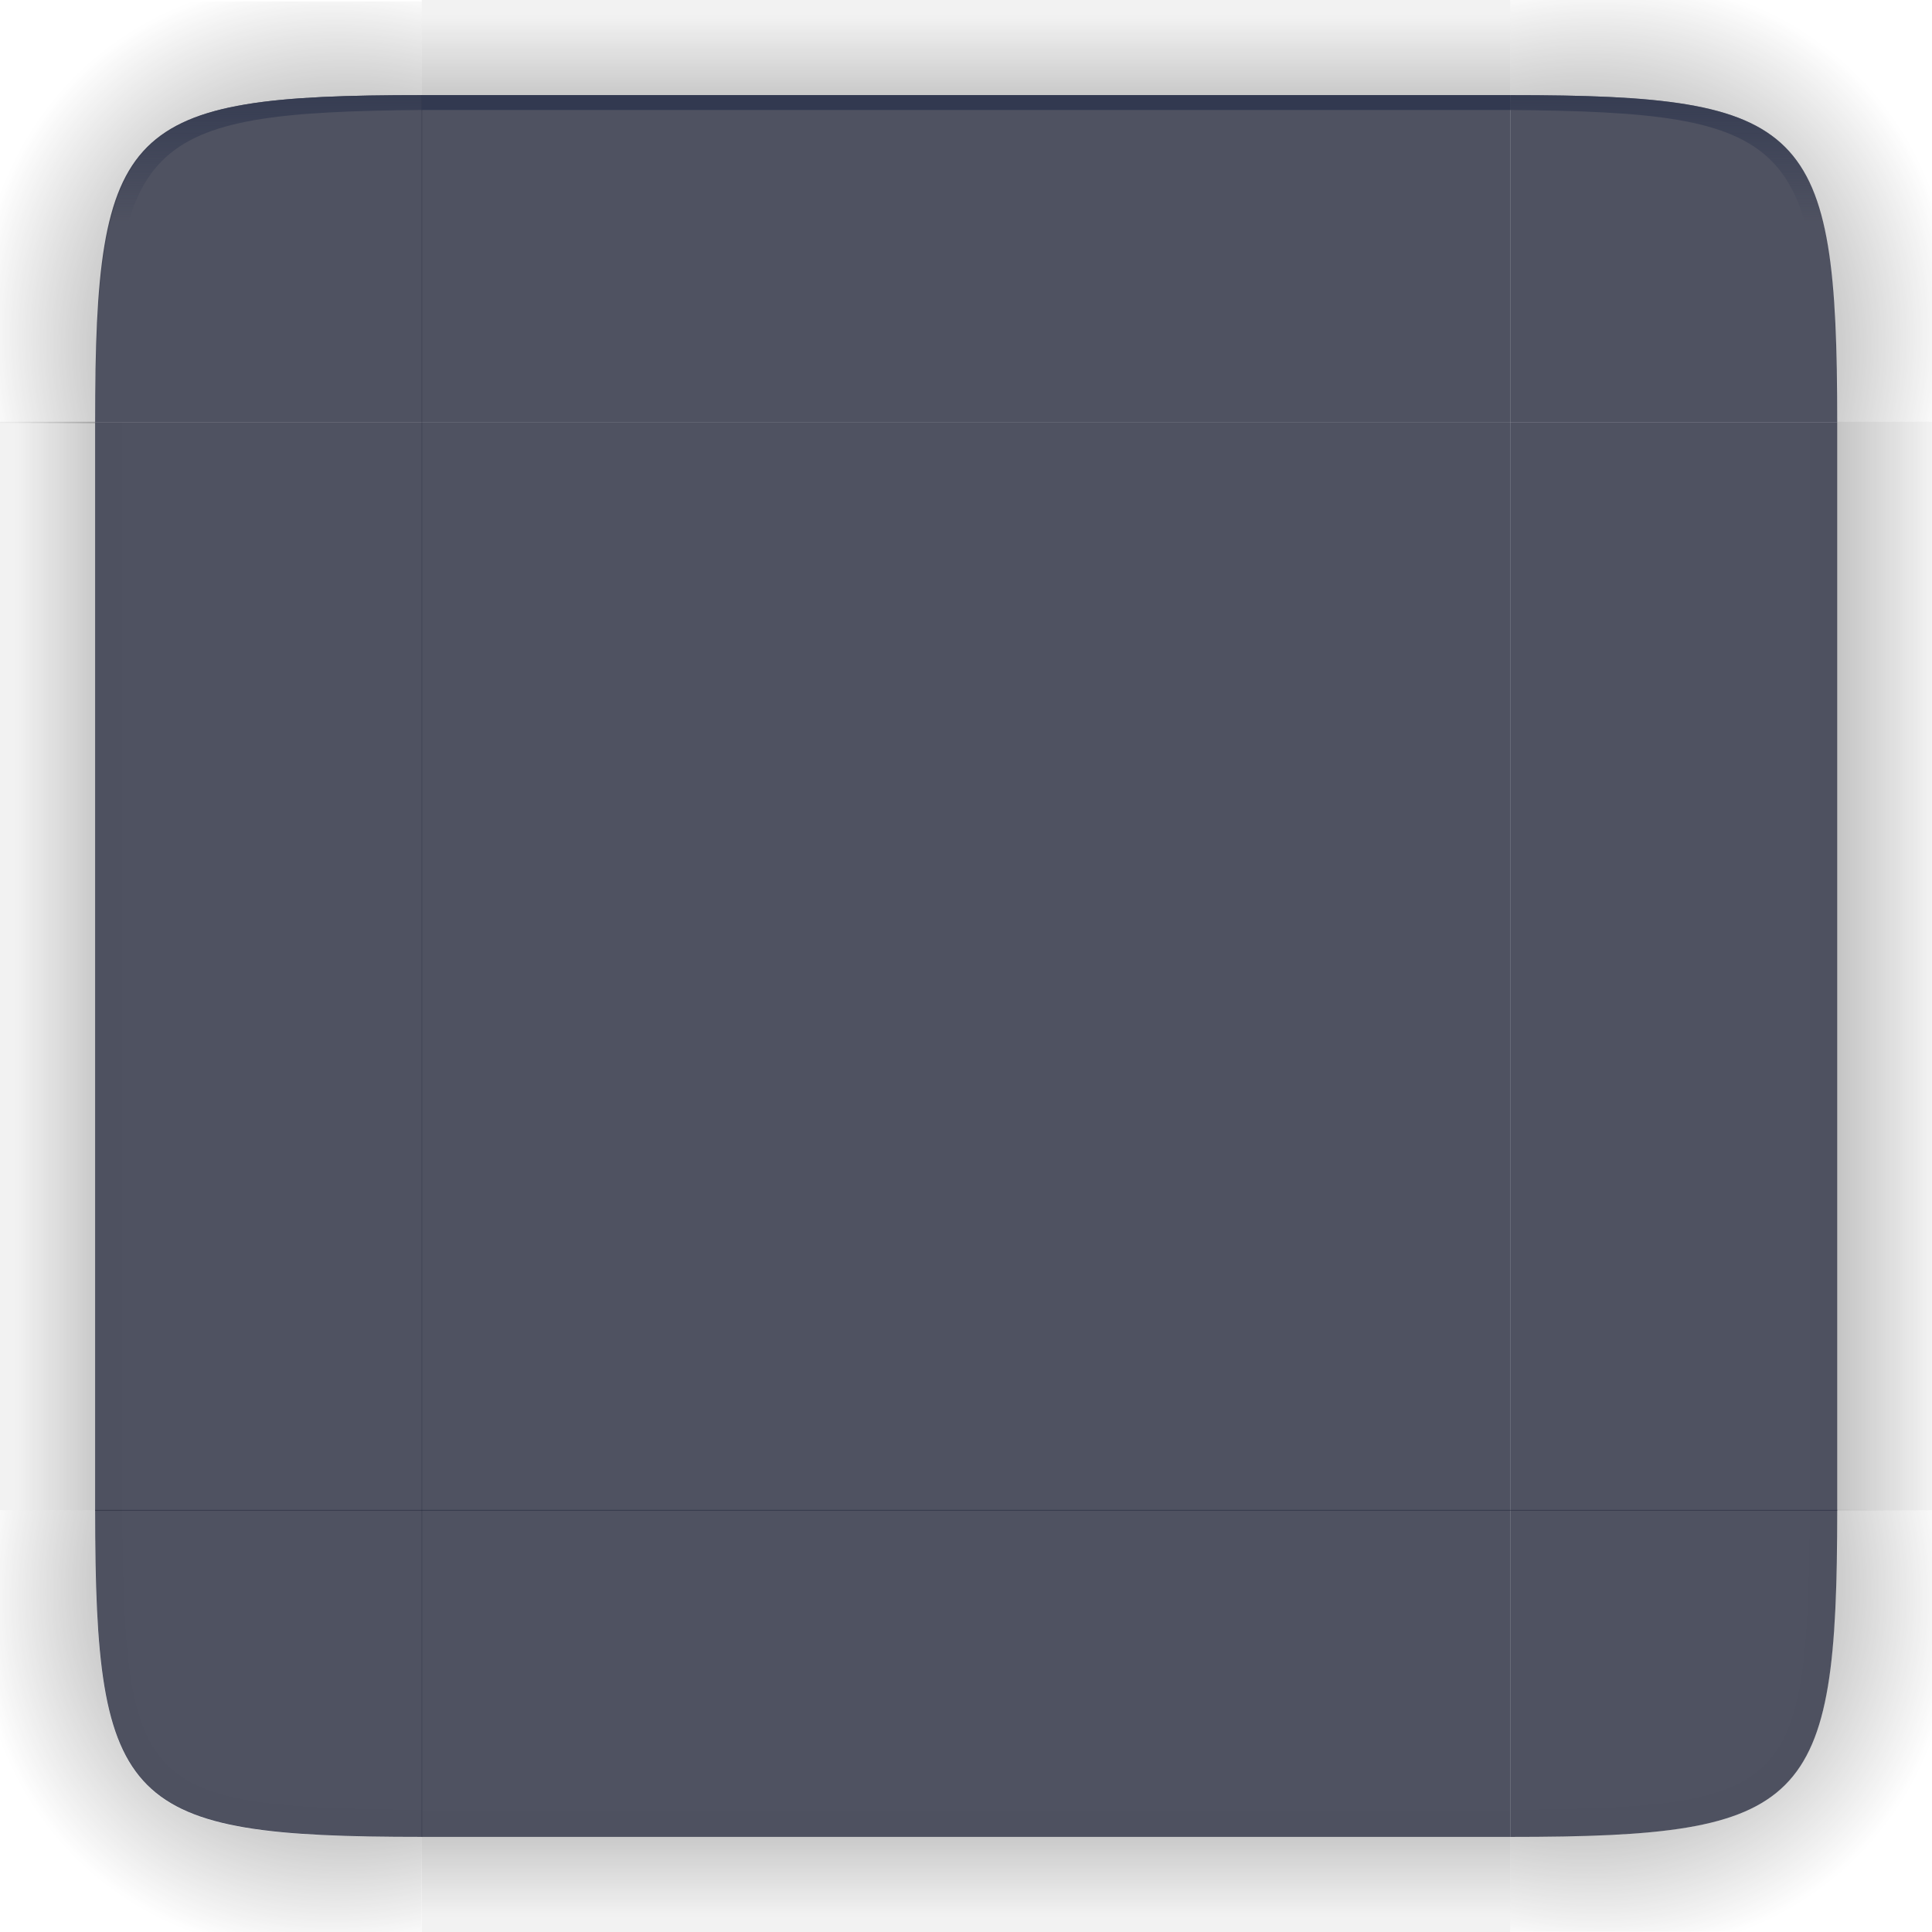
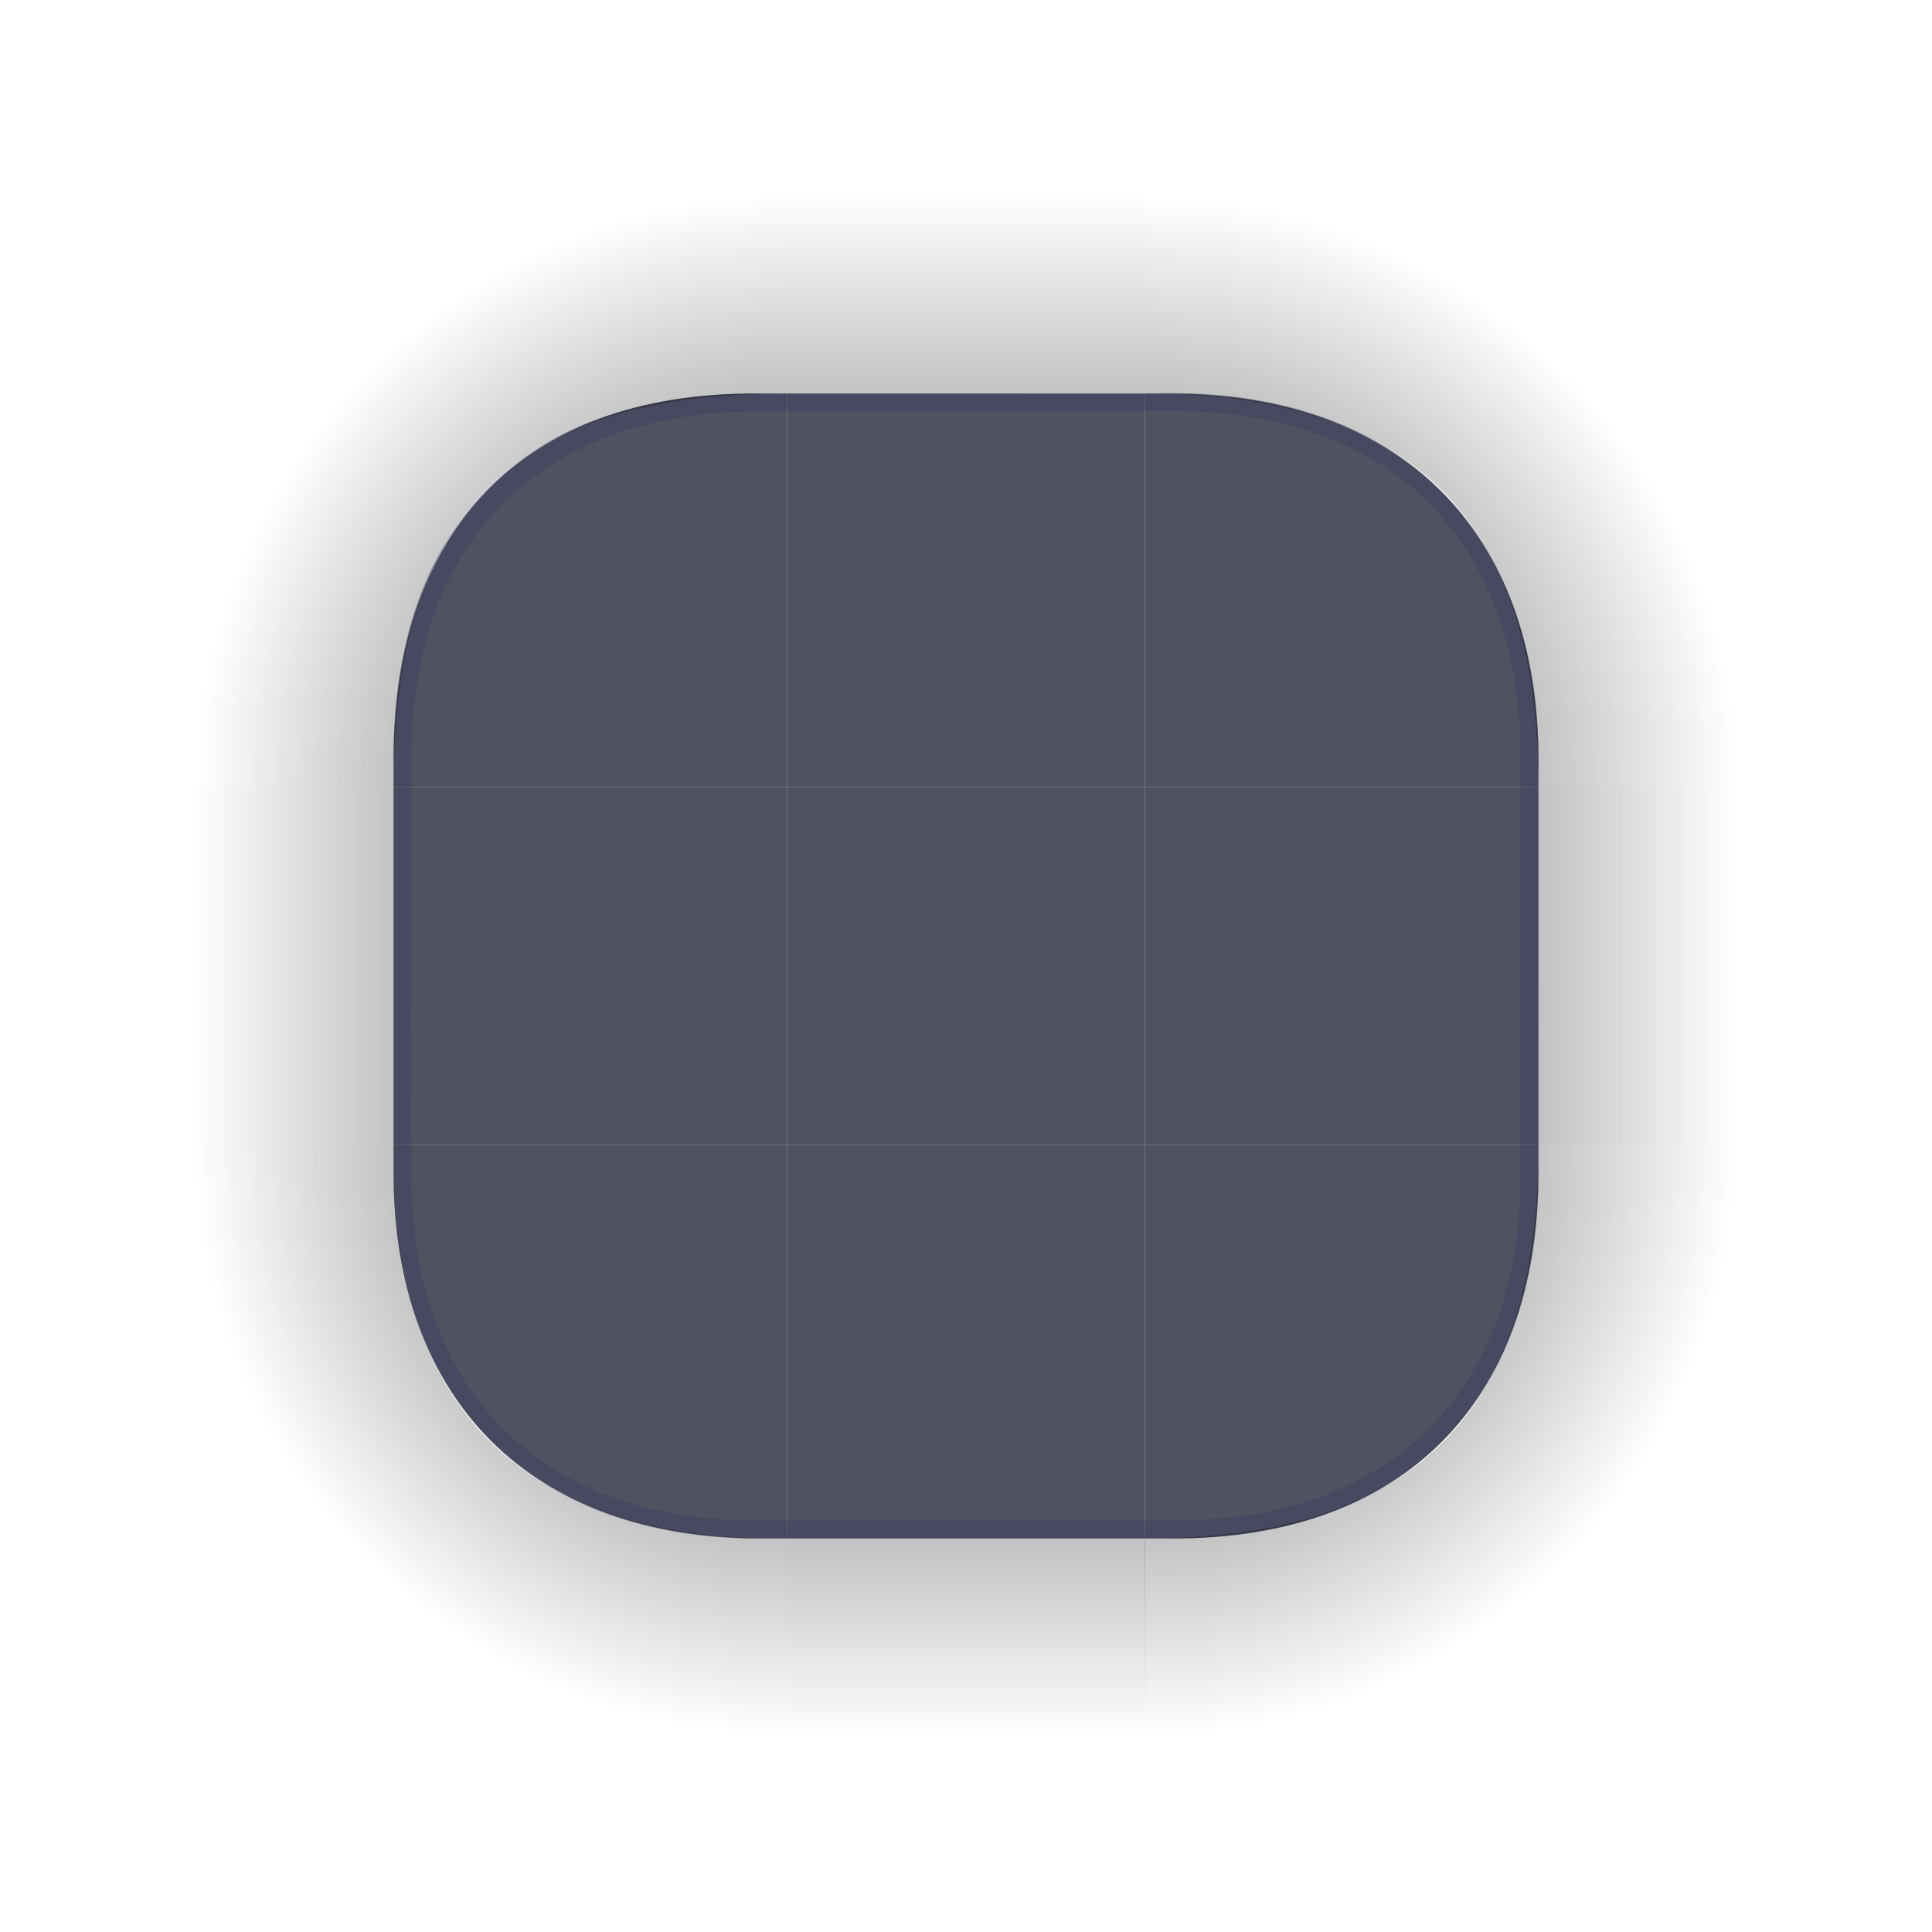
- <svg xmlns="http://www.w3.org/2000/svg" xmlns:xlink="http://www.w3.org/1999/xlink" width="130" height="130" version="1.1" id="svg111">
+ <svg xmlns="http://www.w3.org/2000/svg" xmlns:xlink="http://www.w3.org/1999/xlink" width="108" height="108" version="1.1" id="svg111">
+   <style id="current-color-scheme" type="text/css">.ColorScheme-Background { color:#24273a;    stop-color:#24273a; }
+ </style>
  <defs id="pax-round">
    <linearGradient id="linearGradient3782">
      <stop style="stop-color:#000000;stop-opacity:1" offset="0" id="stop3778" />
      <stop style="stop-color:#000000;stop-opacity:0.055" offset="1" id="stop3780" />
    </linearGradient>
    <linearGradient id="linearGradient3430">
      <stop style="stop-color:#000000;stop-opacity:1" offset="0" id="stop3426" />
      <stop style="stop-color:#000000;stop-opacity:0.055" offset="1" id="stop3428" />
    </linearGradient>
    <linearGradient id="linearGradient2060">
      <stop style="stop-color:#000000;stop-opacity:1" offset="0" id="stop2056" />
      <stop style="stop-color:#000000;stop-opacity:0.055" offset="1" id="stop2058" />
    </linearGradient>
    <linearGradient id="linearGradient5782">
      <stop style="stop-color:#000000;stop-opacity:0.808" offset="0" id="stop5778" />
      <stop style="stop-color:#000000;stop-opacity:0.059" offset="1" id="stop5780" />
    </linearGradient>
    <linearGradient id="linearGradient4560">
      <stop style="stop-color:#000000;stop-opacity:1" offset="0" id="stop4556" />
      <stop style="stop-color:#000000;stop-opacity:0.055" offset="1" id="stop4558" />
    </linearGradient>
    <linearGradient id="linearGradient1003" x1="149" x2="149" y1="144.885" y2="128.5" gradientTransform="matrix(0,1.830986,-1.830986,0,365.2817,-207.8169)" gradientUnits="userSpaceOnUse" xlink:href="#linearGradient4560" />
    <linearGradient id="linearGradient985">
      <stop style="stop-color:#000000;stop-opacity:1" offset="0" id="stop3" />
      <stop style="stop-color:#000000;stop-opacity:0" offset="1" id="stop5" />
    </linearGradient>
    <linearGradient id="linearGradient1007" x1="149" x2="149" y1="144.885" y2="129.046" gradientTransform="matrix(0,1.830986,1.830986,0,-235.2816,-207.8169)" gradientUnits="userSpaceOnUse" xlink:href="#linearGradient4560" />
    <radialGradient id="radialGradient882" cx="129.71" cy="144.271" r="11" fx="129.71" fy="144.271" gradientTransform="matrix(1.864192,1.864192,2.181819,-2.181819,-372.5768,201.9694)" gradientUnits="userSpaceOnUse" xlink:href="#linearGradient985" />
    <linearGradient id="linearGradient1022" x1="149" x2="149" y1="144.885" y2="129.046" gradientTransform="matrix(1.830986,0,0,-1.830986,-207.8168,365.2817)" gradientUnits="userSpaceOnUse" xlink:href="#linearGradient4560" />
    <radialGradient id="radialGradient884" cx="129.71" cy="144.271" r="11" fx="129.71" fy="144.271" gradientTransform="matrix(-1.864192,1.864192,-2.181819,-2.181819,820.5768,201.9694)" gradientUnits="userSpaceOnUse" xlink:href="#linearGradient985" />
    <radialGradient id="radialGradient987" cx="129.71" cy="144.271" r="11" fx="129.71" fy="144.271" gradientTransform="matrix(1.706596,-1.705494,2.125525,2.123946,-499.6334,-56.74427)" gradientUnits="userSpaceOnUse" xlink:href="#linearGradient985" />
    <linearGradient id="linearGradient995" x1="149" x2="149" y1="144.885" y2="129.046" gradientTransform="matrix(1.830986,0,0,1.830986,-207.8168,-235.2817)" gradientUnits="userSpaceOnUse" xlink:href="#linearGradient4560" />
    <radialGradient id="radialGradient876" cx="129.71" cy="144.271" r="11" fx="129.71" fy="144.271" gradientTransform="matrix(-1.864192,-1.864192,-2.181819,2.181819,820.5768,-23.96938)" gradientUnits="userSpaceOnUse" xlink:href="#linearGradient985" />
    <linearGradient id="linearGradient933" x1="148" x2="148" y1="143" y2="130.5" gradientTransform="matrix(2,0,0,-2,-73.99996,417)" gradientUnits="userSpaceOnUse" xlink:href="#linearGradient985" />
    <radialGradient id="radialGradient935" cx="129.71" cy="144.271" r="11" fx="129.71" fy="144.271" gradientTransform="matrix(1.545413,1.545413,1.951716,-1.951716,-298.0307,210.1209)" gradientUnits="userSpaceOnUse" xlink:href="#linearGradient985" />
    <linearGradient id="linearGradient937" x1="148" x2="148" y1="143" y2="130.5" gradientTransform="matrix(0,2,2,0,-104,-209)" gradientUnits="userSpaceOnUse" xlink:href="#linearGradient985" />
    <linearGradient id="linearGradient961" x1="148" x2="148" y1="143" y2="132.409" gradientTransform="matrix(2,0,0,-2,-73.99996,417)" gradientUnits="userSpaceOnUse" xlink:href="#linearGradient985" />
    <radialGradient id="radialGradient963" cx="129.71" cy="144.271" r="11" fx="129.71" fy="144.271" gradientTransform="matrix(-0.8772168,2.373915,1.870754,0.6912869,27.88906,-278.6527)" gradientUnits="userSpaceOnUse" xlink:href="#linearGradient985" />
    <linearGradient id="linearGradient965" x1="148" x2="148" y1="143" y2="130.5" gradientTransform="matrix(0,2,2,0,-104,-209)" gradientUnits="userSpaceOnUse" xlink:href="#linearGradient985" />
    <radialGradient id="radialGradient979" cx="129.71" cy="144.271" r="11" fx="129.71" fy="144.271" gradientTransform="matrix(1.545413,1.545413,1.951716,-1.951716,-298.0307,210.1209)" gradientUnits="userSpaceOnUse" xlink:href="#linearGradient985" />
    <radialGradient id="radialGradient991" cx="129.71" cy="144.271" r="11" fx="129.71" fy="144.271" gradientTransform="matrix(-0.8772168,2.373915,1.870754,0.6912869,27.88906,-278.6527)" gradientUnits="userSpaceOnUse" xlink:href="#linearGradient985" />
    <radialGradient id="radialGradient876-3" cx="129.71" cy="144.271" r="11" fx="129.71" fy="144.271" gradientTransform="matrix(-1.705453,-1.706654,-1.996034,1.99744,605.803,156.5773)" gradientUnits="userSpaceOnUse" xlink:href="#linearGradient985" />
    <radialGradient id="radialGradient987-5" cx="129.71" cy="144.271" r="11" fx="129.71" fy="144.271" gradientTransform="matrix(1.706654,-1.706654,1.99744,1.99744,-486.1619,156.5773)" gradientUnits="userSpaceOnUse" xlink:href="#linearGradient985" />
    <radialGradient id="radialGradient884-3" cx="129.71" cy="144.271" r="11" fx="129.71" fy="144.271" gradientTransform="matrix(-1.706654,1.706654,-1.99744,-1.99744,656.1618,366.0227)" gradientUnits="userSpaceOnUse" xlink:href="#linearGradient985" />
    <radialGradient id="radialGradient882-5" cx="129.71" cy="144.271" r="11" fx="129.71" fy="144.271" gradientTransform="matrix(1.706654,1.706654,1.99744,-1.99744,-436.1619,366.0227)" gradientUnits="userSpaceOnUse" xlink:href="#linearGradient985" />
    <radialGradient id="radialGradient987-2" cx="129.71" cy="144.271" r="11" fx="129.71" fy="144.271" gradientTransform="matrix(1.70185,1.710252,-2.133031,2.125546,188.4076,-500.1104)" gradientUnits="userSpaceOnUse" xlink:href="#linearGradient985" />
    <radialGradient id="radialGradient987-2-9" cx="129.71" cy="144.271" r="11" fx="129.71" fy="144.271" gradientTransform="matrix(-1.706613,1.705494,-2.125546,-2.123947,629.6387,186.8244)" gradientUnits="userSpaceOnUse" xlink:href="#linearGradient985" />
    <radialGradient id="radialGradient987-4" cx="129.71" cy="144.271" r="11" fx="129.71" fy="144.271" gradientTransform="matrix(-1.706212,-1.705894,2.123949,-2.127339,-56.75146,629.8038)" gradientUnits="userSpaceOnUse" xlink:href="#linearGradient985" />
    <radialGradient id="radialGradient876-3-3" cx="129.71" cy="144.271" r="11" fx="129.71" fy="144.271" gradientTransform="matrix(-1.706637,-1.706654,-1.99742,1.99744,611.1571,-38.42267)" gradientUnits="userSpaceOnUse" xlink:href="#linearGradient985" />
    <radialGradient id="radialGradient987-3" cx="129.71" cy="144.271" r="11" fx="129.71" fy="144.271" gradientTransform="matrix(1.706596,-1.705494,2.125525,2.123946,-499.6334,-56.74427)" gradientUnits="userSpaceOnUse" xlink:href="#linearGradient985" />
-     <linearGradient xlink:href="#linearGradient9592" id="linearGradient3345" x1="5" y1="5" x2="5" y2="15" gradientUnits="userSpaceOnUse" />
-     <linearGradient id="linearGradient9592">
-       <stop style="stop-color:#323950;stop-opacity:1" offset="0" id="stop9588" />
-       <stop style="stop-color:#323950;stop-opacity:0" offset="1" id="stop9590" />
-     </linearGradient>
    <radialGradient id="radialGradient876-3-3-5" cx="129.71" cy="144.271" r="11" fx="129.71" fy="144.271" gradientTransform="matrix(-1.706598,-1.706694,-2.125518,2.125443,629.6327,-56.88466)" gradientUnits="userSpaceOnUse" xlink:href="#linearGradient985" />
-     <linearGradient xlink:href="#linearGradient9592" id="linearGradient5110" x1="125" y1="5" x2="125" y2="15" gradientUnits="userSpaceOnUse" />
    <radialGradient id="radialGradient987-4-6" cx="129.71" cy="144.271" r="11" fx="129.71" fy="144.271" gradientTransform="matrix(-1.706212,-1.705894,2.123949,-2.127339,-56.75146,629.8038)" gradientUnits="userSpaceOnUse" xlink:href="#linearGradient985" />
    <radialGradient id="radialGradient987-2-9-2" cx="129.71" cy="144.271" r="11" fx="129.71" fy="144.271" gradientTransform="matrix(-1.706613,1.705494,-2.125546,-2.123947,629.6387,186.8244)" gradientUnits="userSpaceOnUse" xlink:href="#linearGradient985" />
+     <radialGradient r="6" fy="12" fx="77" cy="12" cx="77" gradientTransform="matrix(0.01487602,-5.509951,5.500071,0.01484932,-35.14551,456.0888)" gradientUnits="userSpaceOnUse" id="radialGradient994-3" xlink:href="#linearGradient985" />
+     <linearGradient gradientTransform="matrix(3.319669,0,0,0.6264177,3012.104,-20.05268)" y2="-35.09" x2="-907.021" y1="-35.09" x1="-916.877" gradientUnits="userSpaceOnUse" id="linearGradient4920" xlink:href="#linearGradient985" />
+     <radialGradient r="6" fy="12" fx="77" cy="12" cx="77" gradientTransform="matrix(5.509865,0.01486096,-0.0148491,5.494506,-372.0816,-35.07756)" gradientUnits="userSpaceOnUse" id="radialGradient994-3-3" xlink:href="#linearGradient985" />
+     <linearGradient xlink:href="#linearGradient985" id="linearGradient1874" gradientUnits="userSpaceOnUse" gradientTransform="matrix(1.971636,0,0,0.6215955,-122.3832,-621.6066)" x1="46.006" y1="930.816" x2="62.62" y2="930.816" />
+     <linearGradient y2="930.925" x2="62.694" y1="930.925" x1="46.08" gradientUnits="userSpaceOnUse" id="linearGradient4950" xlink:href="#linearGradient985" gradientTransform="matrix(1.958781,0,0,0.6194927,-37.65043,-535.6797)" />
+     <radialGradient r="6" fy="12" fx="77" cy="12" cx="77" gradientTransform="matrix(-5.509865,-0.01486814,0.0148491,-5.49716,456.0815,119.1106)" gradientUnits="userSpaceOnUse" id="radialGradient994-3-3-1" xlink:href="#linearGradient985" />
+     <radialGradient r="6" fy="12" fx="77" cy="12" cx="77" gradientTransform="matrix(-0.01487579,5.509865,-5.499986,-0.01484909,131.1225,-360.0814)" gradientUnits="userSpaceOnUse" id="radialGradient994-3-5" xlink:href="#linearGradient985" />
+     <linearGradient xlink:href="#linearGradient985" id="linearGradient2064" gradientUnits="userSpaceOnUse" gradientTransform="matrix(3.666667,0,0,0.6250003,3411.998,63.875)" x1="-916.233" y1="-34.873" x2="-907.31" y2="-34.873" />
+     <radialGradient r="6" fy="12" fx="77" cy="12" cx="77" gradientTransform="matrix(0.01487579,-5.509865,5.499986,0.01484909,24.85485,602.0813)" gradientUnits="userSpaceOnUse" id="radialGradient994-3-36" xlink:href="#linearGradient985" />
+     <radialGradient r="6" fy="12" fx="77" cy="12" cx="77" gradientTransform="matrix(5.509865,0.01487532,-0.0148491,5.499813,-312.0816,110.8554)" gradientUnits="userSpaceOnUse" id="radialGradient994-3-3-3" xlink:href="#linearGradient985" />
+     <radialGradient r="6" fy="12" fx="77" cy="12" cx="77" gradientTransform="matrix(-5.509865,-0.01486814,0.0148491,-5.497158,516.0815,265.1328)" gradientUnits="userSpaceOnUse" id="radialGradient994-3-3-1-5" xlink:href="#linearGradient985" />
+     <radialGradient r="6" fy="12" fx="77" cy="12" cx="77" gradientTransform="matrix(-0.01487579,5.509865,-5.499986,-0.01484909,179.1451,-226.083)" gradientUnits="userSpaceOnUse" id="radialGradient994-3-5-6" xlink:href="#linearGradient985" />
+     <linearGradient xlink:href="#linearGradient985" id="linearGradient2929" gradientUnits="userSpaceOnUse" gradientTransform="matrix(3.319669,0,0,0.6264177,2866.105,-80.05268)" x1="-916.877" y1="-35.09" x2="-907.021" y2="-35.09" />
+     <linearGradient xlink:href="#linearGradient985" id="linearGradient2931" gradientUnits="userSpaceOnUse" gradientTransform="matrix(1.971636,0,0,0.6215955,-182.3832,-767.6205)" x1="46.006" y1="930.816" x2="62.62" y2="930.816" />
+     <linearGradient xlink:href="#linearGradient985" id="linearGradient2933" gradientUnits="userSpaceOnUse" gradientTransform="matrix(1.958781,0,0,0.6194927,22.34957,-389.6799)" x1="46.08" y1="930.925" x2="62.694" y2="930.925" />
+     <linearGradient xlink:href="#linearGradient985" id="linearGradient2935" gradientUnits="userSpaceOnUse" gradientTransform="matrix(3.666667,0,0,0.6250003,3557.998,123.875)" x1="-916.233" y1="-34.873" x2="-907.31" y2="-34.873" />
  </defs>
-   <rect id="hint-tile-center" style="opacity:0.01;fill:#008080;stroke-width:0.926" width="10" height="10" x="175" y="55" />
-   <g id="decoration-center" transform="translate(-44.99999,-5)">
-     <g id="g936" transform="translate(45,5)">
-       <rect id="rect965" style="opacity:1;fill:#24273a;fill-opacity:0.8;stroke-width:0.916" width="73.24" height="73.24" x="28.38" y="28.4" />
+   <g id="decoration-center" transform="translate(12,12)">
+     <path id="center" d="M 32,32 V 52 H 52 V 32 Z" style="stroke-width:1.25;fill-opacity:0.8;fill:currentColor;" class="ColorScheme-Background" />
+   </g>
+   <g transform="translate(-19.8782,-133.8706)" id="hint-right-margin" />
+   <g transform="translate(-81.07819,-133.8706)" id="hint-left-margin" />
+   <g transform="translate(-45.07819,-159.8706)" id="hint-top-margin">
+     <g id="g587">
+       <g id="g583" />
    </g>
  </g>
-   <g id="decoration-topleft">
-     <path id="shadow-topleft" style="opacity:0.75;fill:url(#radialGradient987-3);stroke-width:0.915" d="M 9.82e-6,0.1 V 28.46 L 6.4,28.48 C 6.5,8.4 8.5,6.4 28.38,6.495 V 0.1 Z" />
-     <path style="opacity:1;fill:#24273a;fill-opacity:0.8;stroke-width:0.916" d="m 28.4,6.4 v 22 H 6.4 c 0,-20 2,-22 22,-22 z" id="path36" />
-     <path id="path1039-56" style="fill:url(#linearGradient3345);fill-opacity:1;stroke-width:2.2;stop-color:#eff0f1" d="m 28.4,6.4 c -20,-1e-7 -22,2 -22,22 l 1.1,-5.5e-5 C 7.667,9.4 9.4,7.567 28.4,7.4 Z" />
+   <g transform="translate(20.92181,-218.4706)" id="hint-bottom-margin" />
+   <g id="decoration-center-3" transform="translate(176.869,495.9015)" />
+   <rect id="hint-tile-center" style="opacity:0.01;fill:#008080;stroke-width:0.926" width="10" height="10" x="115" y="50" />
+   <g id="decoration-topleft" transform="matrix(0.999988,0,0,0.9999843,11.99986,11.99981)">
+     <path style="stroke-width:1;fill-opacity:0.8;fill:currentColor;" d="m 30.122,10 c -12.891,0 -20.122,7.634 -20.12,20.525 L 10,32 H 32 V 10 Z" id="path7125" class="  ColorScheme-Background" />
+     <path id="path962" style="fill:#3b3e5e;fill-opacity:0.4;stroke-width:1.692" d="M 30.3,10 C 16.993,9.995 10.003,17.632 10.001,30.308 l -3.01e-4,1.693 h 1 v -1.692 c 0,-12.058 7.25,-19.308 19.308,-19.308 h 1.692 l 4.72e-4,-1 z" />
+     <path id="path4828-5" d="M -12,-12 V 32.001 H 10 C 10,16.3 17.1,10 32.001,10 V -12 Z" style="opacity:0.7;fill:url(#radialGradient994-3);fill-opacity:1;fill-rule:evenodd;stroke:none;stroke-width:3.667px;stroke-linecap:butt;stroke-linejoin:miter;stroke-opacity:1" />
  </g>
-   <g id="decoration-top">
-     <path style="opacity:0.9;fill:url(#linearGradient995);fill-opacity:1;stroke-width:0.915" d="M 28.38,8.9014119e-8 V 6.408 H 101.62 V 8.9014122e-8 Z" id="path30" />
-     <rect style="opacity:1;fill:#24273a;fill-opacity:0.8;stroke-width:0.916" width="73.24" height="22" x="28.38" y="6.4" id="rect32" />
-     <rect transform="matrix(0,-1,-1,0,0,0)" style="fill:#323950;fill-opacity:1;stroke:none;stroke-width:1.989;stroke-miterlimit:4;stroke-dasharray:none" id="rect985-5-2" width="1" height="73.24" x="-7.4" y="-101.62" />
+   <g id="decoration-top" transform="translate(12,12)">
+     <path style="stroke-width:1.118;fill-opacity:0.8;fill:currentColor;" d="m 32,10 v 22 h 20 V 10 Z" id="path7877" class="ColorScheme-Background" />
+     <path style="fill:#3b3e5e;fill-opacity:0.4;stroke:none;stroke-width:2.902;stroke-linecap:round;stroke-linejoin:round;stroke-miterlimit:4;stroke-dasharray:none;stroke-dashoffset:1.088;stroke-opacity:1" d="m 32,10 v 1.001 h 20 l 4.1e-5,-0.994 z" id="path7879" />
+     <path style="fill:#24273a;fill-opacity:0;stroke:none;stroke-width:2.902;stroke-linecap:round;stroke-linejoin:round;stroke-miterlimit:4;stroke-dasharray:none;stroke-dashoffset:1.088;stroke-opacity:1" d="m 32,11 v 1 h 20 l 4.1e-5,-0.994 z" id="path7879-3" class="ColorScheme-Background" />
+     <rect y="-52" x="-10" height="20" width="22" id="rect4822" style="opacity:0.7;fill:url(#linearGradient4920);fill-opacity:1;stroke:none;stroke-width:1.442;paint-order:markers fill stroke" transform="matrix(0,-1,-1,0,0,0)" />
  </g>
-   <g id="decoration-bottom">
-     <path style="opacity:0.9;fill:url(#linearGradient1022);fill-opacity:1;stroke-width:0.915" d="M 28.38,123.592 V 130 h 73.239 v -6.408 z" id="path43" />
-     <rect style="opacity:1;fill:#24273a;fill-opacity:0.8;stroke-width:0.916" width="73.24" height="22" x="28.38" y="-123.6" transform="scale(1,-1)" id="rect45" />
-     <rect transform="matrix(0,-1,-1,0,0,0)" style="fill:#24273a;fill-opacity:0.01;stroke:none;stroke-width:2.683;stroke-miterlimit:4;stroke-dasharray:none" id="rect985-5-2-5" width="1.82" height="73.24" x="-123.62" y="-101.62" />
+   <g id="decoration-topright" transform="matrix(1,0,0,1.000997,12,11.96739)">
+     <path style="stroke-width:1;fill-opacity:0.8;fill:currentColor;" d="m 74,30.524 c 0,-12.878 -7.734,-20.501 -20.625,-20.5 l -1.375,-0.002 v 21.978 h 22 z" id="path7125-5" class="  ColorScheme-Background" />
+     <path id="path962-2" style="fill:#3b3e5e;fill-opacity:0.4;stroke-width:1.692" d="m 74,30.408 c 0,-12.676 -7.731,-20.407 -20.407,-20.407 h -1.593 v 1 h 1.692 c 8.597,0 14.75,3.686 17.574,10.172 1.137,2.611 1.734,5.676 1.734,9.136 V 32.001 h 1 z" />
+     <path id="path948-6" style="fill:#24273a;fill-opacity:0;stroke-width:1.747" d="M 73,30.253 C 73,18.25 65.75,11 53.748,11 h -1.747 v 1 h 1.6 c 11.427,0 18.399,7 18.399,18.296 v 1.704 H 73 Z" class="ColorScheme-Background" />
+     <path id="path4828-5-53" d="M 96,-11.955 H 52 V 10.001 C 66.8,10.023 74,17.001 74,32.001 h 22 z" style="opacity:0.7;fill:url(#radialGradient994-3-3);fill-opacity:1;fill-rule:evenodd;stroke:none;stroke-width:3.665px;stroke-linecap:butt;stroke-linejoin:miter;stroke-opacity:1" />
  </g>
-   <g id="decoration-topright">
-     <path id="shadow-topright-9-3" style="opacity:0.75;fill:url(#radialGradient876-3-3-5);stroke-width:0.915" d="m 130,0 v 28.38 h -6.408 C 123.6,8.4 121.6,6.4 101.62,6.408 V 0 Z" />
-     <path style="opacity:1;fill:#24273a;fill-opacity:0.8;stroke-width:0.917" d="m 101.62,6.4 v 21.995 h 22 c 0,-19.995 -2,-21.995 -22,-21.995 z" id="path27-1-5" />
-     <path id="path1039-56-3" style="fill:url(#linearGradient5110);fill-opacity:1;stroke-width:2.2;stop-color:#eff0f1" d="m 123.62,28.4 c 0,-20 -2,-22 -22,-22 l -0.02,1 c 19,0.167 20.9,1.9 20.9,21 z" />
+   <g id="decoration-left" transform="translate(12,12)">
+     <path id="path7363" d="M 10,32 V 52 H 32 V 32 Z" style="stroke-width:1.118;fill-opacity:0.8;fill:currentColor;" class="ColorScheme-Background" />
+     <path style="fill:#3b3e5e;fill-opacity:0.4;stroke:none;stroke-width:2.902;stroke-linecap:round;stroke-linejoin:round;stroke-miterlimit:4;stroke-dasharray:none;stroke-dashoffset:1.088;stroke-opacity:1" d="m 11,32 h -1 v 20 l 0.994,5e-5 z" id="path7879-35" />
+     <path style="fill:#24273a;fill-opacity:0;stroke:none;stroke-width:2.902;stroke-linecap:round;stroke-linejoin:round;stroke-miterlimit:4;stroke-dasharray:none;stroke-dashoffset:1.088;stroke-opacity:1" d="m 12,32 h -1 v 20 l 0.994,5e-5 z" id="path7879-35-3" class="ColorScheme-Background" />
+     <rect y="-52" x="-10" height="20" width="22" id="rect4902-9" style="opacity:0.7;fill:url(#linearGradient1874);fill-opacity:1;stroke:none;stroke-width:1.107" transform="scale(-1)" />
  </g>
-   <g id="decoration-left">
-     <path style="opacity:0.9;fill:url(#linearGradient1007);fill-opacity:1;stroke-width:0.915" d="M 9.82e-6,28.38 V 101.62 H 6.408 V 28.38 Z" id="path52" />
-     <rect style="opacity:1;fill:#24273a;fill-opacity:0.8;stroke-width:0.916" width="73.24" height="22" x="28.4" y="-28.4" transform="rotate(90)" id="rect54" />
-     <rect transform="scale(1,-1)" style="fill:#24273a;fill-opacity:0.01;stroke:none;stroke-width:2.683;stroke-miterlimit:4;stroke-dasharray:none" id="rect985-5-2-6" width="1.82" height="73.24" x="6.4" y="-101.64" />
+   <g id="decoration-right" transform="translate(12,12)">
+     <path style="stroke-width:1.118;fill-opacity:0.8;fill:currentColor;" d="m 74,32 v 20 H 52 v -20 z" id="path7235" class="ColorScheme-Background" />
+     <path style="fill:#3b3e5e;fill-opacity:0.4;stroke:none;stroke-width:2.947;stroke-linecap:round;stroke-linejoin:round;stroke-miterlimit:4;stroke-dasharray:none;stroke-dashoffset:1.088;stroke-opacity:1" d="m 74,32 h -1 v 20 l 0.994,-0.009 z" id="path7879-35-6" />
+     <path style="fill:#24273a;fill-opacity:0;stroke:none;stroke-width:2.902;stroke-linecap:round;stroke-linejoin:round;stroke-miterlimit:4;stroke-dasharray:none;stroke-dashoffset:1.088;stroke-opacity:1" d="m 73,32 h -1 v 20 l 0.994,-0.009 z" id="path7879-35-6-6" class="ColorScheme-Background" />
+     <rect y="32" x="74" height="20" width="22" id="rect4902" style="opacity:0.7;fill:url(#linearGradient4950);fill-opacity:1;stroke:none;stroke-width:1.102" />
  </g>
-   <g id="decoration-bottomleft">
-     <path style="opacity:1;fill:#24273a;fill-opacity:0.8;stroke-width:0.917" d="m 28.4,123.6 v -22 h -22 c 0,20 2,22 22,22 z" id="path49" />
-     <path id="shadow-topleft-36" style="opacity:0.75;fill:url(#radialGradient987-4-6);fill-opacity:1;stroke-width:0.915" d="m 1.1e-5,130 h 28.36 l 0.02,-6.4 C 8.395,123.62 6.395,121.62 6.395,101.62 H 0 Z" />
-     <path id="path1039-56-7" style="fill:#24273a;fill-opacity:0.01;stroke-width:2.2;stop-color:#eff0f1" d="m 6.4,101.6 c 0,20 2,22 22,22 l -6e-5,-1.833 C 9.4,121.6 8.4,120.6 8.233,101.6 Z" />
+   <g id="decoration-bottomleft" transform="matrix(1,0,0,1.000514,12,11.97327)">
+     <path style="stroke-width:1;fill-opacity:0.8;fill:currentColor;" d="m 10,53.477 c 0,12.884 7.734,20.511 20.625,20.51 l 1.375,0.002 V 52 H 10 Z" id="path7125-5-2" class="  ColorScheme-Background" />
+     <path id="path962-2-9" style="fill:#3b3e5e;fill-opacity:0.4;stroke-width:1.692" d="m 10,53.593 c 0,12.676 7.731,20.407 20.407,20.407 h 1.593 V 73 H 30.307 c -8.597,0 -14.75,-3.686 -17.574,-10.172 -1.137,-2.611 -1.734,-5.676 -1.734,-9.136 V 52 h -1 z" />
+     <path id="path4828-5-53-0" d="m -12,95.977 h 44 V 73.989 C 17.7,74.189 9.677,66.962 10,52 h -22 z" style="opacity:0.7;fill:url(#radialGradient994-3-3-1);fill-opacity:1;fill-rule:evenodd;stroke:none;stroke-width:3.666px;stroke-linecap:butt;stroke-linejoin:miter;stroke-opacity:1" />
  </g>
  <g id="decoration-bottomright">
-     <path style="opacity:1;fill:#24273a;fill-opacity:0.8;stroke-width:0.917" d="m 101.62,123.6 v -22 h 22 c 0,20 -2,22 -22,22 z" id="path40" />
-     <path id="shadow-topleft-1-8" style="opacity:0.75;fill:url(#radialGradient987-2-9-2);fill-opacity:1;stroke-width:0.915" d="M 130,129.98 V 101.62 l -6.4,-0.02 c 0.02,20 -1.98,22 -21.98,21.985 V 129.98 Z" />
-     <path id="path1039-56-3-5-3" style="fill:#24273a;fill-opacity:0.01;stroke-width:2.2;stop-color:#eff0f1" d="m 101.6,123.6 c 20,0 22,-2 22,-22 l -1.833,5e-5 C 121.6,120.6 120.6,121.6 101.6,121.767 Z" />
+     <path style="stroke-width:1;fill-opacity:0.8;fill:currentColor;" d="m 65.578,86 c 12.891,0 20.422,-7.634 20.42,-20.525 l 0.002,-1.475 h -22 v 22 z" id="path7125-67" class="  ColorScheme-Background" />
+     <path style="fill:#3b3e5e;fill-opacity:0.4;stroke-width:1.692" d="M 65.693,86 C 78.369,86 86,78.369 86,65.693 V 64 h -1 v 1.692 c 0,12.058 -7.25,19.308 -19.308,19.308 H 64 V 86 Z" id="path591" />
+     <path id="path357" style="fill:#24273a;fill-opacity:0;stroke-width:1.747" d="M 65.747,85 C 77.747,85 85,77.75 85,65.747 V 64 h -0.998 l -0.004,1.601 C 83.967,77.028 77,84 65.803,84 H 64 V 85 Z" class="ColorScheme-Background" />
+     <path id="path4828-5-9" d="m 107.977,108 v -44 H 86 c 0,15.001 -6.923,22 -22.023,22.001 v 21.999 z" style="opacity:0.7;fill:url(#radialGradient994-3-5);fill-opacity:1;fill-rule:evenodd;stroke:none;stroke-width:3.667px;stroke-linecap:butt;stroke-linejoin:miter;stroke-opacity:1" />
  </g>
-   <g id="decoration-right">
-     <path style="opacity:0.9;fill:url(#linearGradient1003);fill-opacity:1;stroke-width:0.915" d="m 123.592,28.38 v 73.239 h 6.408 V 28.38 Z" id="path57" />
-     <rect style="opacity:1;fill:#24273a;fill-opacity:0.8;stroke-width:0.916" width="73.24" height="22" x="28.4" y="-123.62" transform="rotate(90)" id="rect59" />
-     <rect transform="scale(1,-1)" style="fill:#24273a;fill-opacity:0.01;stroke:none;stroke-width:2.683;stroke-miterlimit:4;stroke-dasharray:none" id="rect985-5-2-6-2" width="1.82" height="73.24" x="121.78" y="-101.64" />
+   <g id="decoration-bottom" transform="translate(12,12)">
+     <path style="stroke-width:1.118;fill-opacity:0.8;fill:currentColor;" d="M 32,52 V 74 h 20 10e-7 V 52 Z" id="path7546" class="ColorScheme-Background" />
+     <path style="fill:#3b3e5e;fill-opacity:0.4;stroke:none;stroke-width:2.902;stroke-linecap:round;stroke-linejoin:round;stroke-miterlimit:4;stroke-dasharray:none;stroke-dashoffset:1.088;stroke-opacity:1" d="m 32,73 v 1 h 20 l 4e-5,-0.994 z" id="path7879-3-6" />
+     <path style="fill:#24273a;fill-opacity:0;stroke:none;stroke-width:2.902;stroke-linecap:round;stroke-linejoin:round;stroke-miterlimit:4;stroke-dasharray:none;stroke-dashoffset:1.088;stroke-opacity:1" d="m 32,72 v 1 h 20 l 4e-5,-0.994 z" id="path7879-3-6-7" class="ColorScheme-Background" />
+     <rect y="32" x="74" height="20" width="22" id="rect4822-6" style="opacity:0.7;fill:url(#linearGradient2064);fill-opacity:1;stroke:none;stroke-width:1.514;paint-order:markers fill stroke" transform="matrix(0,1,1,0,0,0)" />
  </g>
-   <g id="mask-center" transform="matrix(0.9997408,0,0,1.000152,-39.34417,-0.01013711)">
-     <rect id="rect965-0" style="fill:#24273a;fill-opacity:1;stroke-width:0.916" width="73.24" height="73.24" x="284.78" y="28.38" />
+   <g id="mask-center" transform="translate(-156,-133.9998)">
+     <path id="center-9" d="m 92,178 v 20 h 20 v -20 z" style="color:#24273a;fill:currentColor;fill-opacity:1;stroke-width:1.25;stop-color:#24273a" class="ColorScheme-Background" />
  </g>
-   <g id="mask-topleft" transform="matrix(0.9999033,0,0,1.000847,-39.39559,-0.01012711)">
-     <rect style="opacity:0;fill:#1d212f;fill-opacity:1;stroke:none;stroke-width:1.722;stroke-linecap:round;stroke-dashoffset:6" id="rect1879" width="28.38" height="28.38" x="256.4" y="-3.9140893e-08" />
-     <path style="fill:#24273a;fill-opacity:1;stroke-width:0.916" d="m 284.8,6.38 v 22 h -22 c 0,-20 2,-22 22,-22 z" id="path36-6" />
+   <g id="mask-topleft" transform="translate(-156,-133.9998)">
+     <path style="color:#24273a;fill:currentColor;fill-opacity:1;stroke-width:1;stop-color:#24273a" d="m 90.122,156 c -12.891,0 -20.122,7.634 -20.12,20.525 l -0.002,1.475 h 22 v -22 z" id="path7125-2" class="  ColorScheme-Background" />
+     <path id="path4828-5-0" d="m 48,134 v 44 h 22 c 0,-15.3 7.1,-22 22,-22 v -22 z" style="opacity:0.01;fill:url(#radialGradient994-3-36);fill-opacity:1;fill-rule:evenodd;stroke:none;stroke-width:3.667px;stroke-linecap:butt;stroke-linejoin:miter;stroke-opacity:1" />
  </g>
-   <g id="mask-top" transform="matrix(0.9998924,0,0,1.000847,-39.38737,-0.01013711)">
-     <rect style="opacity:0;fill:#1d212f;fill-opacity:1;stroke:none;stroke-width:2.766;stroke-linecap:round;stroke-dashoffset:6" id="rect3123" width="73.239" height="28.38" x="284.781" y="2.5223826e-06" />
-     <rect style="fill:#24273a;fill-opacity:1;stroke-width:0.916" width="73.24" height="22" x="284.78" y="6.38" id="rect32-6" />
+   <g id="mask-top" transform="translate(-156,-133.9998)">
+     <path style="color:#24273a;fill:currentColor;fill-opacity:1;stroke-width:1.118;stop-color:#24273a" d="m 92,156 v 22 h 20 V 156 Z" id="path7877-3" class="ColorScheme-Background" />
+     <rect y="-112" x="-156" height="20" width="22" id="rect4822-62" style="opacity:0.01;fill:url(#linearGradient2929);fill-opacity:1;stroke:none;stroke-width:1.442;paint-order:markers fill stroke" transform="matrix(0,-1,-1,0,0,0)" />
  </g>
-   <g id="mask-bottom" transform="matrix(0.9998924,0,0,0.9994576,-39.38737,0.06038289)">
-     <rect style="opacity:0;fill:#1d212f;fill-opacity:1;stroke:none;stroke-width:2.766;stroke-linecap:round;stroke-dashoffset:6" id="rect2151" width="73.239" height="28.38" x="284.781" y="101.62" />
-     <rect style="fill:#24273a;fill-opacity:1;stroke-width:0.916" width="73.24" height="22" x="284.78" y="-123.58" transform="scale(1,-1)" id="rect45-9" />
+   <g id="mask-topright" transform="translate(-156,-133.9998)">
+     <path style="color:#24273a;fill:currentColor;fill-opacity:1;stroke-width:1;stop-color:#24273a" d="m 134,176.542 c 0,-12.903 -7.734,-20.542 -20.625,-20.54 L 112,156 v 22.022 h 22 z" id="path7125-5-1" class="  ColorScheme-Background" />
+     <path id="path4828-5-53-9" d="M 156,134 H 112 v 21.977 C 126,156 134,162.984 134,177.998 h 22 z" style="opacity:0.01;fill:url(#radialGradient994-3-3-3);fill-opacity:1;fill-rule:evenodd;stroke:none;stroke-width:3.667px;stroke-linecap:butt;stroke-linejoin:miter;stroke-opacity:1" />
  </g>
-   <g id="mask-topright" transform="matrix(1.000585,0,0,1.000847,-39.64658,-0.01013711)">
-     <rect style="opacity:0;fill:#1d212f;fill-opacity:1;stroke:none;stroke-width:1.722;stroke-linecap:round;stroke-dashoffset:6" id="rect1909" width="28.38" height="28.38" x="358.02" y="1.2704822e-06" />
-     <path style="fill:#24273a;fill-opacity:1;stroke-width:0.917" d="m 358.02,6.38 v 21.995 h 22 c 0,-19.995 -2,-21.995 -22,-21.995 z" id="path27-1-5-3" />
+   <g id="mask-left" transform="translate(-156,-133.9998)">
+     <path id="path7363-0" d="m 70,178 v 20 h 22 v -20 z" style="color:#24273a;fill:currentColor;fill-opacity:1;stroke-width:1.118;stop-color:#24273a" class="ColorScheme-Background" />
+     <rect y="-198.014" x="-70" height="20" width="22" id="rect4902-9-7" style="opacity:0.01;fill:url(#linearGradient2931);fill-opacity:1;stroke:none;stroke-width:1.107" transform="scale(-1)" />
  </g>
-   <g id="mask-left" transform="matrix(0.9999023,0,0,1.000425,-39.38559,-0.01788711)">
-     <rect style="opacity:0;fill:#1d212f;fill-opacity:1;stroke:none;stroke-width:2.766;stroke-linecap:round;stroke-dashoffset:6" id="rect2145" width="28.38" height="73.239" x="256.4" y="28.38" />
-     <rect style="fill:#24273a;fill-opacity:1;stroke-width:0.916" width="73.24" height="22" x="28.38" y="-284.8" transform="rotate(90)" id="rect54-2" />
+   <g id="mask-right" transform="translate(-156,-133.9998)">
+     <path style="color:#24273a;fill:currentColor;fill-opacity:1;stroke-width:1.118;stop-color:#24273a" d="m 134,178 v 20 H 112 V 178 Z" id="path7235-92" class="ColorScheme-Background" />
+     <rect y="178" x="134" height="20" width="22" id="rect4902-97" style="opacity:0.01;fill:url(#linearGradient2933);fill-opacity:1;stroke:none;stroke-width:1.102" />
  </g>
-   <g id="mask-bottomleft" transform="matrix(0.9999022,0,0,0.9994577,-39.38559,0.06037289)">
-     <rect style="opacity:0;fill:#1d212f;fill-opacity:1;stroke:none;stroke-width:1.722;stroke-linecap:round;stroke-dashoffset:6" id="rect2143" width="28.38" height="28.38" x="256.4" y="101.62" />
-     <path style="fill:#24273a;fill-opacity:1;stroke-width:0.917" d="m 284.8,123.58 v -22 h -22 c 0,20 2,22 22,22 z" id="path49-7" />
+   <g id="mask-bottomleft" transform="translate(-156,-133.9998)">
+     <path style="color:#24273a;fill:currentColor;fill-opacity:1;stroke-width:1;stop-color:#24273a" d="m 70,199.478 c 0,12.897 7.734,20.532 20.625,20.531 l 1.375,0.002 V 198 H 70 Z" id="path7125-5-2-6" class="  ColorScheme-Background" />
+     <path id="path4828-5-53-0-2" d="m 48,242 h 44 v -21.988 c -14.029,0.145 -22.323,-7.026 -22,-21.989 H 48 Z" style="opacity:0.01;fill:url(#radialGradient994-3-3-1-5);fill-opacity:1;fill-rule:evenodd;stroke:none;stroke-width:3.666px;stroke-linecap:butt;stroke-linejoin:miter;stroke-opacity:1" />
  </g>
-   <g id="mask-bottomright" transform="matrix(1.000586,0,0,0.9994577,-39.64682,0.06037289)">
-     <rect style="opacity:0;fill:#1d212f;fill-opacity:1;stroke:none;stroke-width:1.722;stroke-linecap:round;stroke-dashoffset:6" id="rect2141" width="28.38" height="28.38" x="358.02" y="101.62" />
-     <path style="fill:#24273a;fill-opacity:1;stroke-width:0.917" d="m 358.02,123.58 v -22 h 22 c 0,20 -2,22 -22,22 z" id="path40-2" />
+   <g id="mask-bottomright" transform="translate(-156,-133.9998)">
+     <path style="color:#24273a;fill:currentColor;fill-opacity:1;stroke-width:1;stop-color:#24273a" d="m 113.578,220 c 12.891,0 20.422,-7.634 20.42,-20.525 L 134,198 h -22 v 22 z" id="path7125-67-3" class="  ColorScheme-Background" />
+     <path id="path4828-5-9-4" d="m 156,241.998 v -44 h -21.977 c 0,15.001 -7.007,22.001 -22.023,22.001 v 21.999 z" style="opacity:0.01;fill:url(#radialGradient994-3-5-6);fill-opacity:1;fill-rule:evenodd;stroke:none;stroke-width:3.667px;stroke-linecap:butt;stroke-linejoin:miter;stroke-opacity:1" />
  </g>
-   <g id="mask-right" transform="matrix(0.9970511,0,0,1.000425,-38.3812,-0.01788711)">
-     <rect style="opacity:0;fill:#1d212f;fill-opacity:1;stroke:none;stroke-width:2.766;stroke-linecap:round;stroke-dashoffset:6" id="rect2147" width="28.38" height="73.239" x="358.02" y="28.38" />
-     <rect style="fill:#24273a;fill-opacity:1;stroke-width:0.916" width="73.24" height="22" x="28.38" y="-380.02" transform="rotate(90)" id="rect59-4" />
+   <g id="mask-bottom" transform="translate(-156,-133.9998)">
+     <path style="color:#24273a;fill:currentColor;fill-opacity:1;stroke-width:1.118;stop-color:#24273a" d="m 92,198 v 22 H 112 112 V 198 Z" id="path7546-0" class="ColorScheme-Background" />
+     <rect y="92" x="220" height="20" width="22" id="rect4822-6-1" style="opacity:0.01;fill:url(#linearGradient2935);fill-opacity:1;stroke:none;stroke-width:1.514;paint-order:markers fill stroke" transform="matrix(0,1,1,0,0,0)" />
  </g>
-   <path style="fill:none;stroke:#4d4d4d;stroke-width:0.917px;stroke-linecap:butt;stroke-linejoin:miter;stroke-opacity:1" d="m 555.761,2.263 c 8.627,0.048 14.533,0.916 17.495,4.058 3.782,4.012 3.899,11.545 3.986,17.413" id="path6548" />
-   <path style="fill:none;stroke:#4d4d4d;stroke-width:0.917px;stroke-linecap:butt;stroke-linejoin:miter;stroke-opacity:1" d="m 460.919,97.057 c 0.048,8.632 0.916,14.541 4.056,17.505 4.009,3.785 11.538,3.901 17.403,3.989" id="path6550" />
-   <path style="fill:none;stroke:#4d4d4d;stroke-width:0.917px;stroke-linecap:butt;stroke-linejoin:miter;stroke-opacity:1" d="m 555.76,118.516 c 8.627,-0.048 14.533,-0.916 17.495,-4.058 3.782,-4.012 3.899,-11.545 3.986,-17.413" id="path6552" />
-   <path style="fill:none;stroke:#4d4d4d;stroke-width:0.917px;stroke-linecap:butt;stroke-linejoin:miter;stroke-opacity:1" d="m 460.92,23.722 -9e-4,73.335 v 0" id="path9577" />
-   <path style="fill:none;stroke:#4d4d4d;stroke-width:0.917px;stroke-linecap:butt;stroke-linejoin:miter;stroke-opacity:1" d="m 460.92,23.722 c 0.048,-8.632 0.916,-14.541 4.056,-17.505 4.009,-3.785 11.538,-3.901 17.403,-3.989" id="path287" />
-   <path style="fill:none;stroke:#4d4d4d;stroke-width:0.917px;stroke-linecap:butt;stroke-linejoin:miter;stroke-opacity:1" d="m 577.243,23.711 -9e-4,73.335 v 0" id="path9677" />
-   <path style="fill:none;stroke:#4d4d4d;stroke-width:0.917px;stroke-linecap:butt;stroke-linejoin:miter;stroke-opacity:1" d="m 555.672,2.229 -73.293,-9e-4 v 0" id="path9679" />
-   <path style="fill:none;stroke:#4d4d4d;stroke-width:0.917px;stroke-linecap:butt;stroke-linejoin:miter;stroke-opacity:1" d="m 555.671,118.552 -73.293,-9e-4 v 0" id="path9681" />
</svg>
